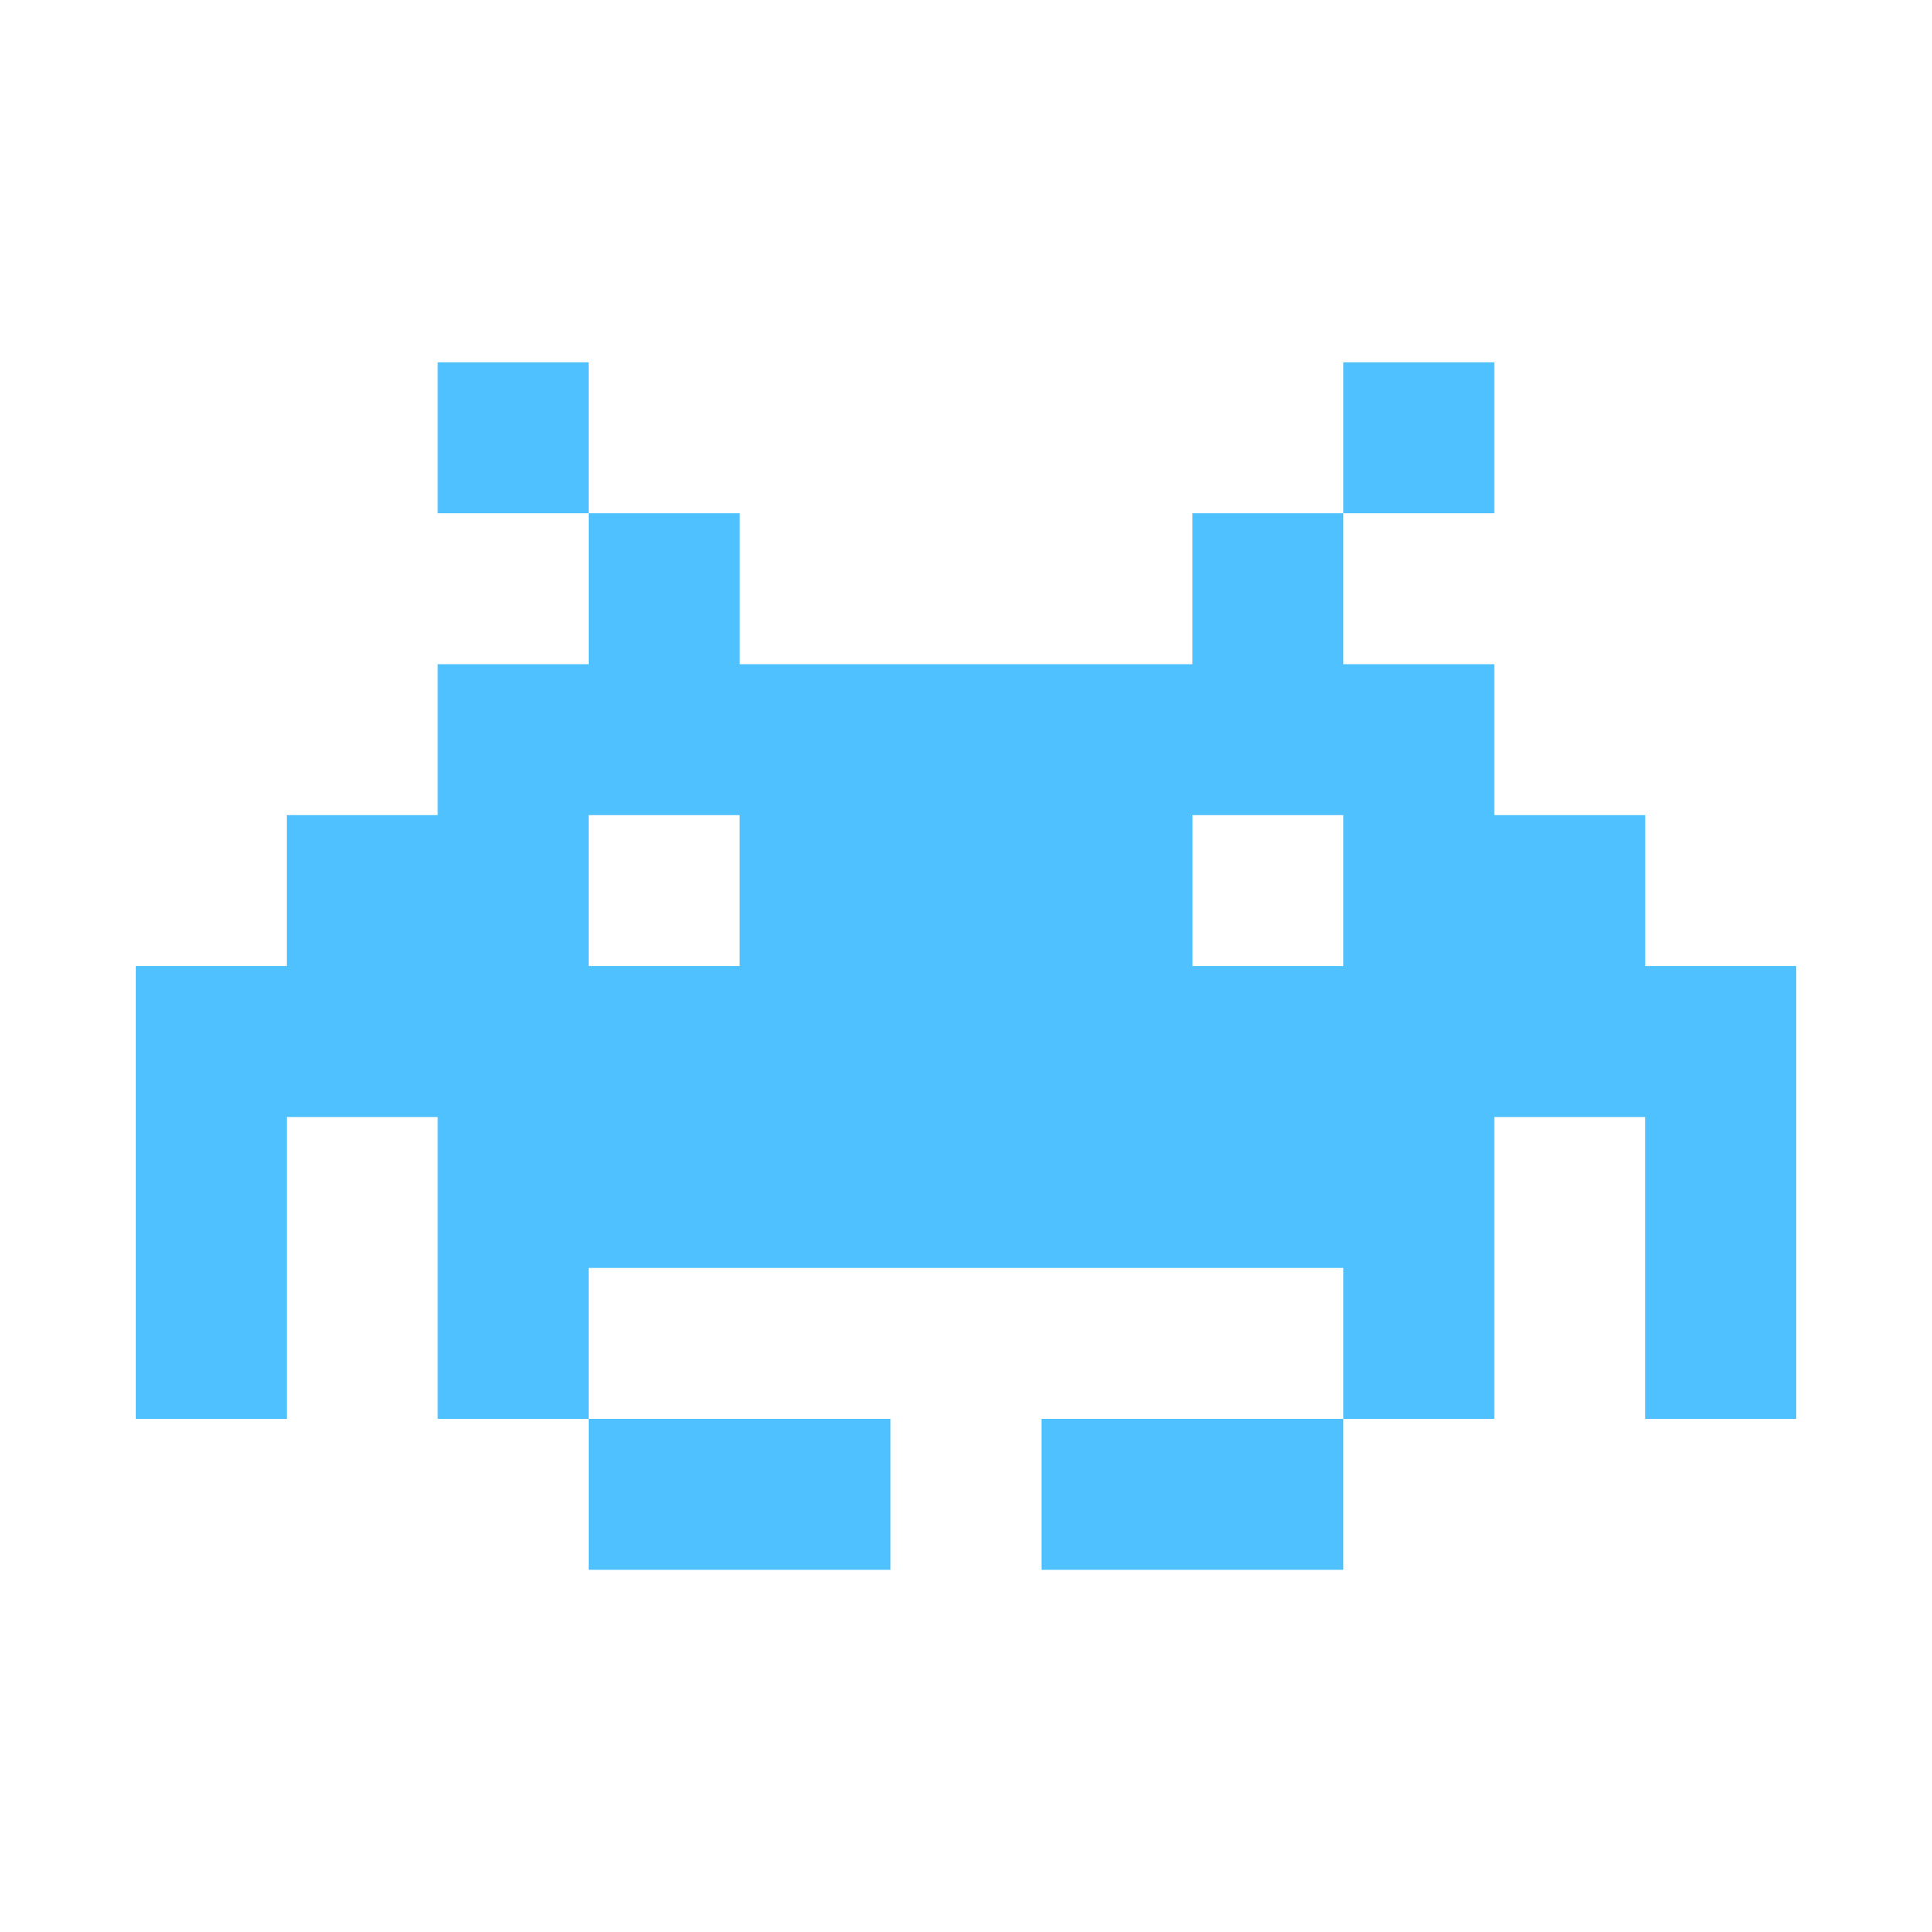
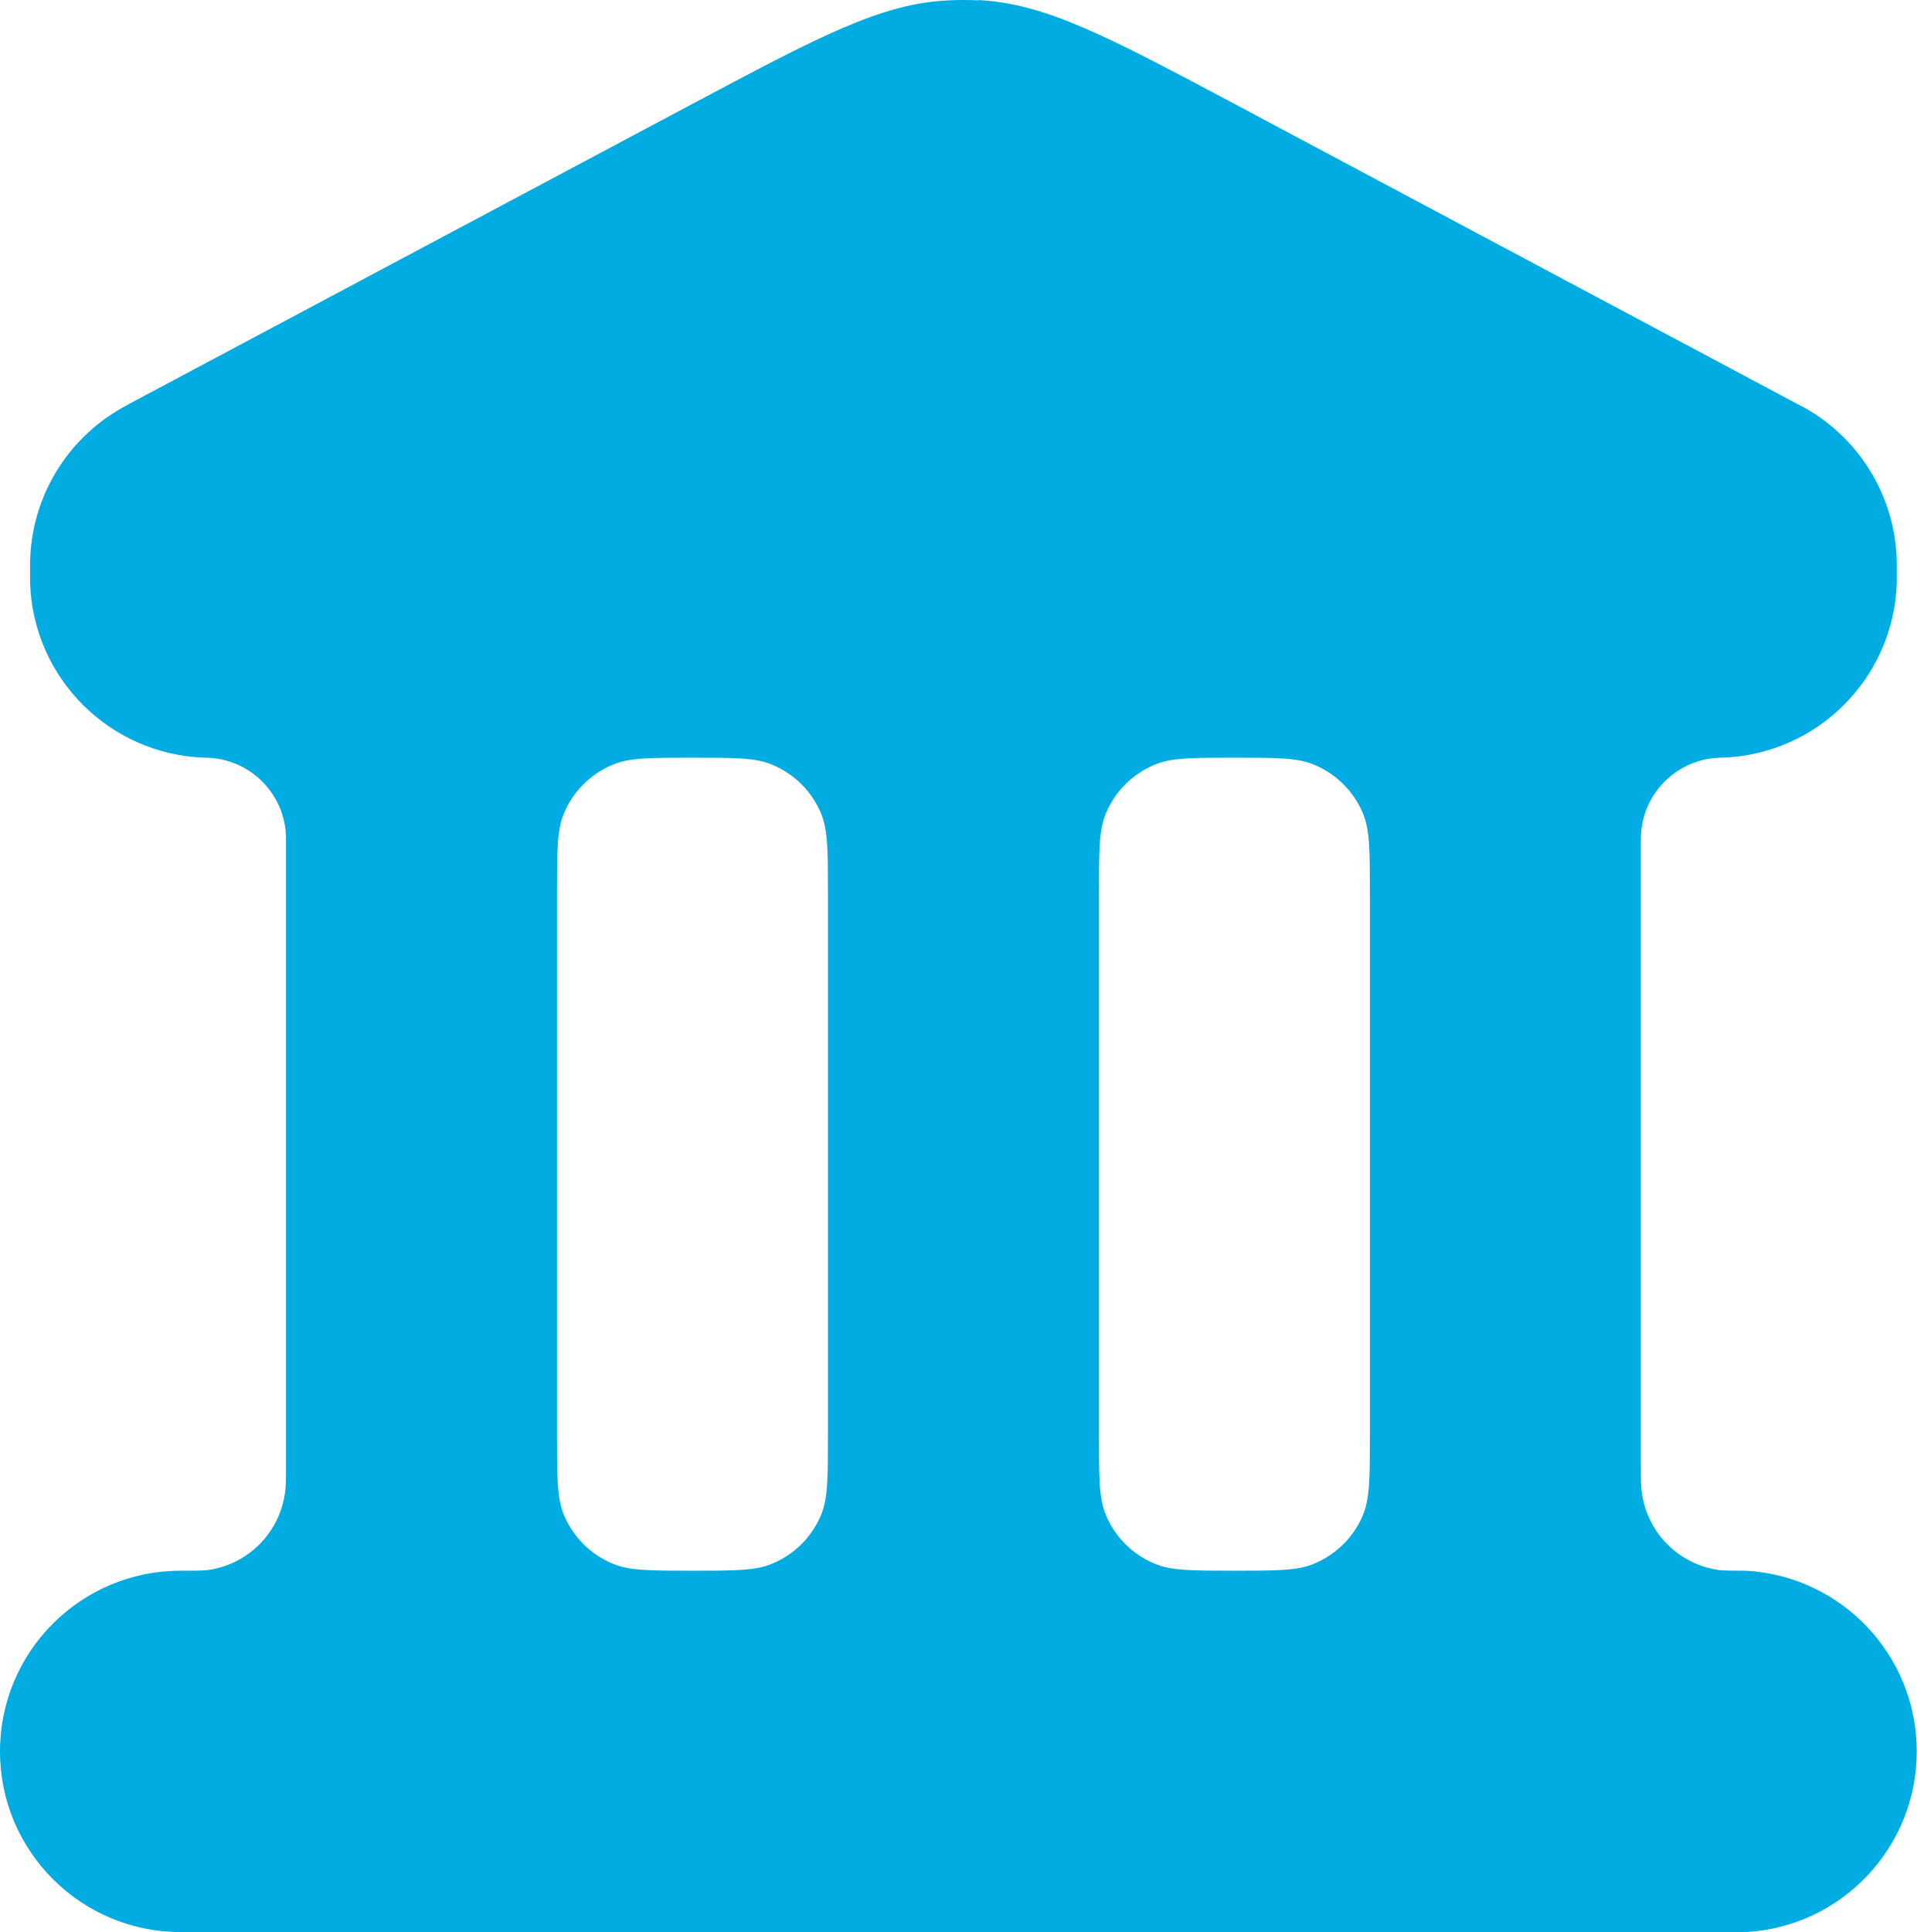
- <svg xmlns="http://www.w3.org/2000/svg" viewBox="0 0 128 128">
-   <path fill="#4fc1ff" fill-rule="evenodd" d="m 79,54.004 0,10 10,0 0,-10 -10,0 z m -40,0 0,10 10,0 0,-10 -10,0 z m 0,40 20,0 0,10 -20,0 0,-10 z m 50,0 0,10 -20,0 0,-10 20,0 z m 0,-60 0,-10 10,0 0,10 -10,0 z m -50,0 10,0 0,10 30,0 0,-10 10,0 0,10 10,0 0,10 10,0 0,10 10,0 0,30 -10,0 0,-20 -10,0 0,20 -10,0 0,-10 -50,0 0,10 -10,0 0,-20 -10,0 0,20 -10,0 0,-30 10,0 0,-10 10,0 0,-10 10,0 0,-10 z m -10,-10 10,0 0,10 -10,0 0,-10 z" />
+ <svg xmlns="http://www.w3.org/2000/svg" width="30.558" height="30.798" fill="#00ace1" viewBox="0 0 6.366 6.416" version="1.1" id="svg191">
+   <defs id="defs195" />
+   <path d="m 3.249,2.0130539e-4 c 0.223,0.011 0.43,0.121 0.844,0.341 l 1.876,1 0.025,0.013 a 0.6,0.6 0 0 1 0.306,0.51 v 0.072 a 0.6,0.6 0 0 1 -0.58,0.58 0.27,0.27 0 0 0 -0.27,0.27 v 2.08 c 0,0.047 0,0.07 0.003,0.089 a 0.3,0.3 0 0 0 0.258,0.259 c 0.02,0.002 0.043,0.002 0.089,0.002 a 0.601,0.601 0 0 1 0,1.2 H 0.6 a 0.6,0.6 0 1 1 0,-1.2 c 0.046,0 0.07,0 0.089,-0.002 a 0.3,0.3 0 0 0 0.258,-0.26 c 0.003,-0.018 0.003,-0.041 0.003,-0.088 v -2.08 a 0.27,0.27 0 0 0 -0.27,-0.27 0.6,0.6 0 0 1 -0.58,-0.58 v -0.072 a 0.6,0.6 0 0 1 0.306,-0.51 l 0.025,-0.014 1.876,-0.999 c 0.414,-0.22 0.62,-0.33 0.844,-0.34 a 1,1 0 0 1 0.098,0 m 0.401,4.765 c 0,0.14 0,0.21 0.023,0.265 a 0.3,0.3 0 0 0 0.163,0.162 c 0.054,0.023 0.124,0.023 0.264,0.023 0.14,0 0.21,0 0.264,-0.023 a 0.3,0.3 0 0 0 0.163,-0.162 c 0.023,-0.055 0.023,-0.125 0.023,-0.265 v -1.8 c 0,-0.14 0,-0.21 -0.023,-0.265 a 0.3,0.3 0 0 0 -0.163,-0.162 c -0.054,-0.023 -0.124,-0.023 -0.264,-0.023 -0.14,0 -0.21,0 -0.264,0.023 a 0.3,0.3 0 0 0 -0.163,0.162 c -0.023,0.055 -0.023,0.125 -0.023,0.265 z m -1.8,0 c 0,0.14 0,0.21 0.023,0.265 a 0.3,0.3 0 0 0 0.163,0.162 c 0.054,0.023 0.124,0.023 0.264,0.023 0.14,0 0.21,0 0.264,-0.023 a 0.3,0.3 0 0 0 0.163,-0.162 c 0.023,-0.055 0.023,-0.125 0.023,-0.265 v -1.8 c 0,-0.14 0,-0.21 -0.023,-0.265 a 0.3,0.3 0 0 0 -0.163,-0.162 c -0.054,-0.023 -0.124,-0.023 -0.264,-0.023 -0.14,0 -0.21,0 -0.264,0.023 a 0.3,0.3 0 0 0 -0.163,0.162 c -0.023,0.055 -0.023,0.125 -0.023,0.265 z" id="path189" style="fill:#00ace1;fill-opacity:1" />
</svg>
